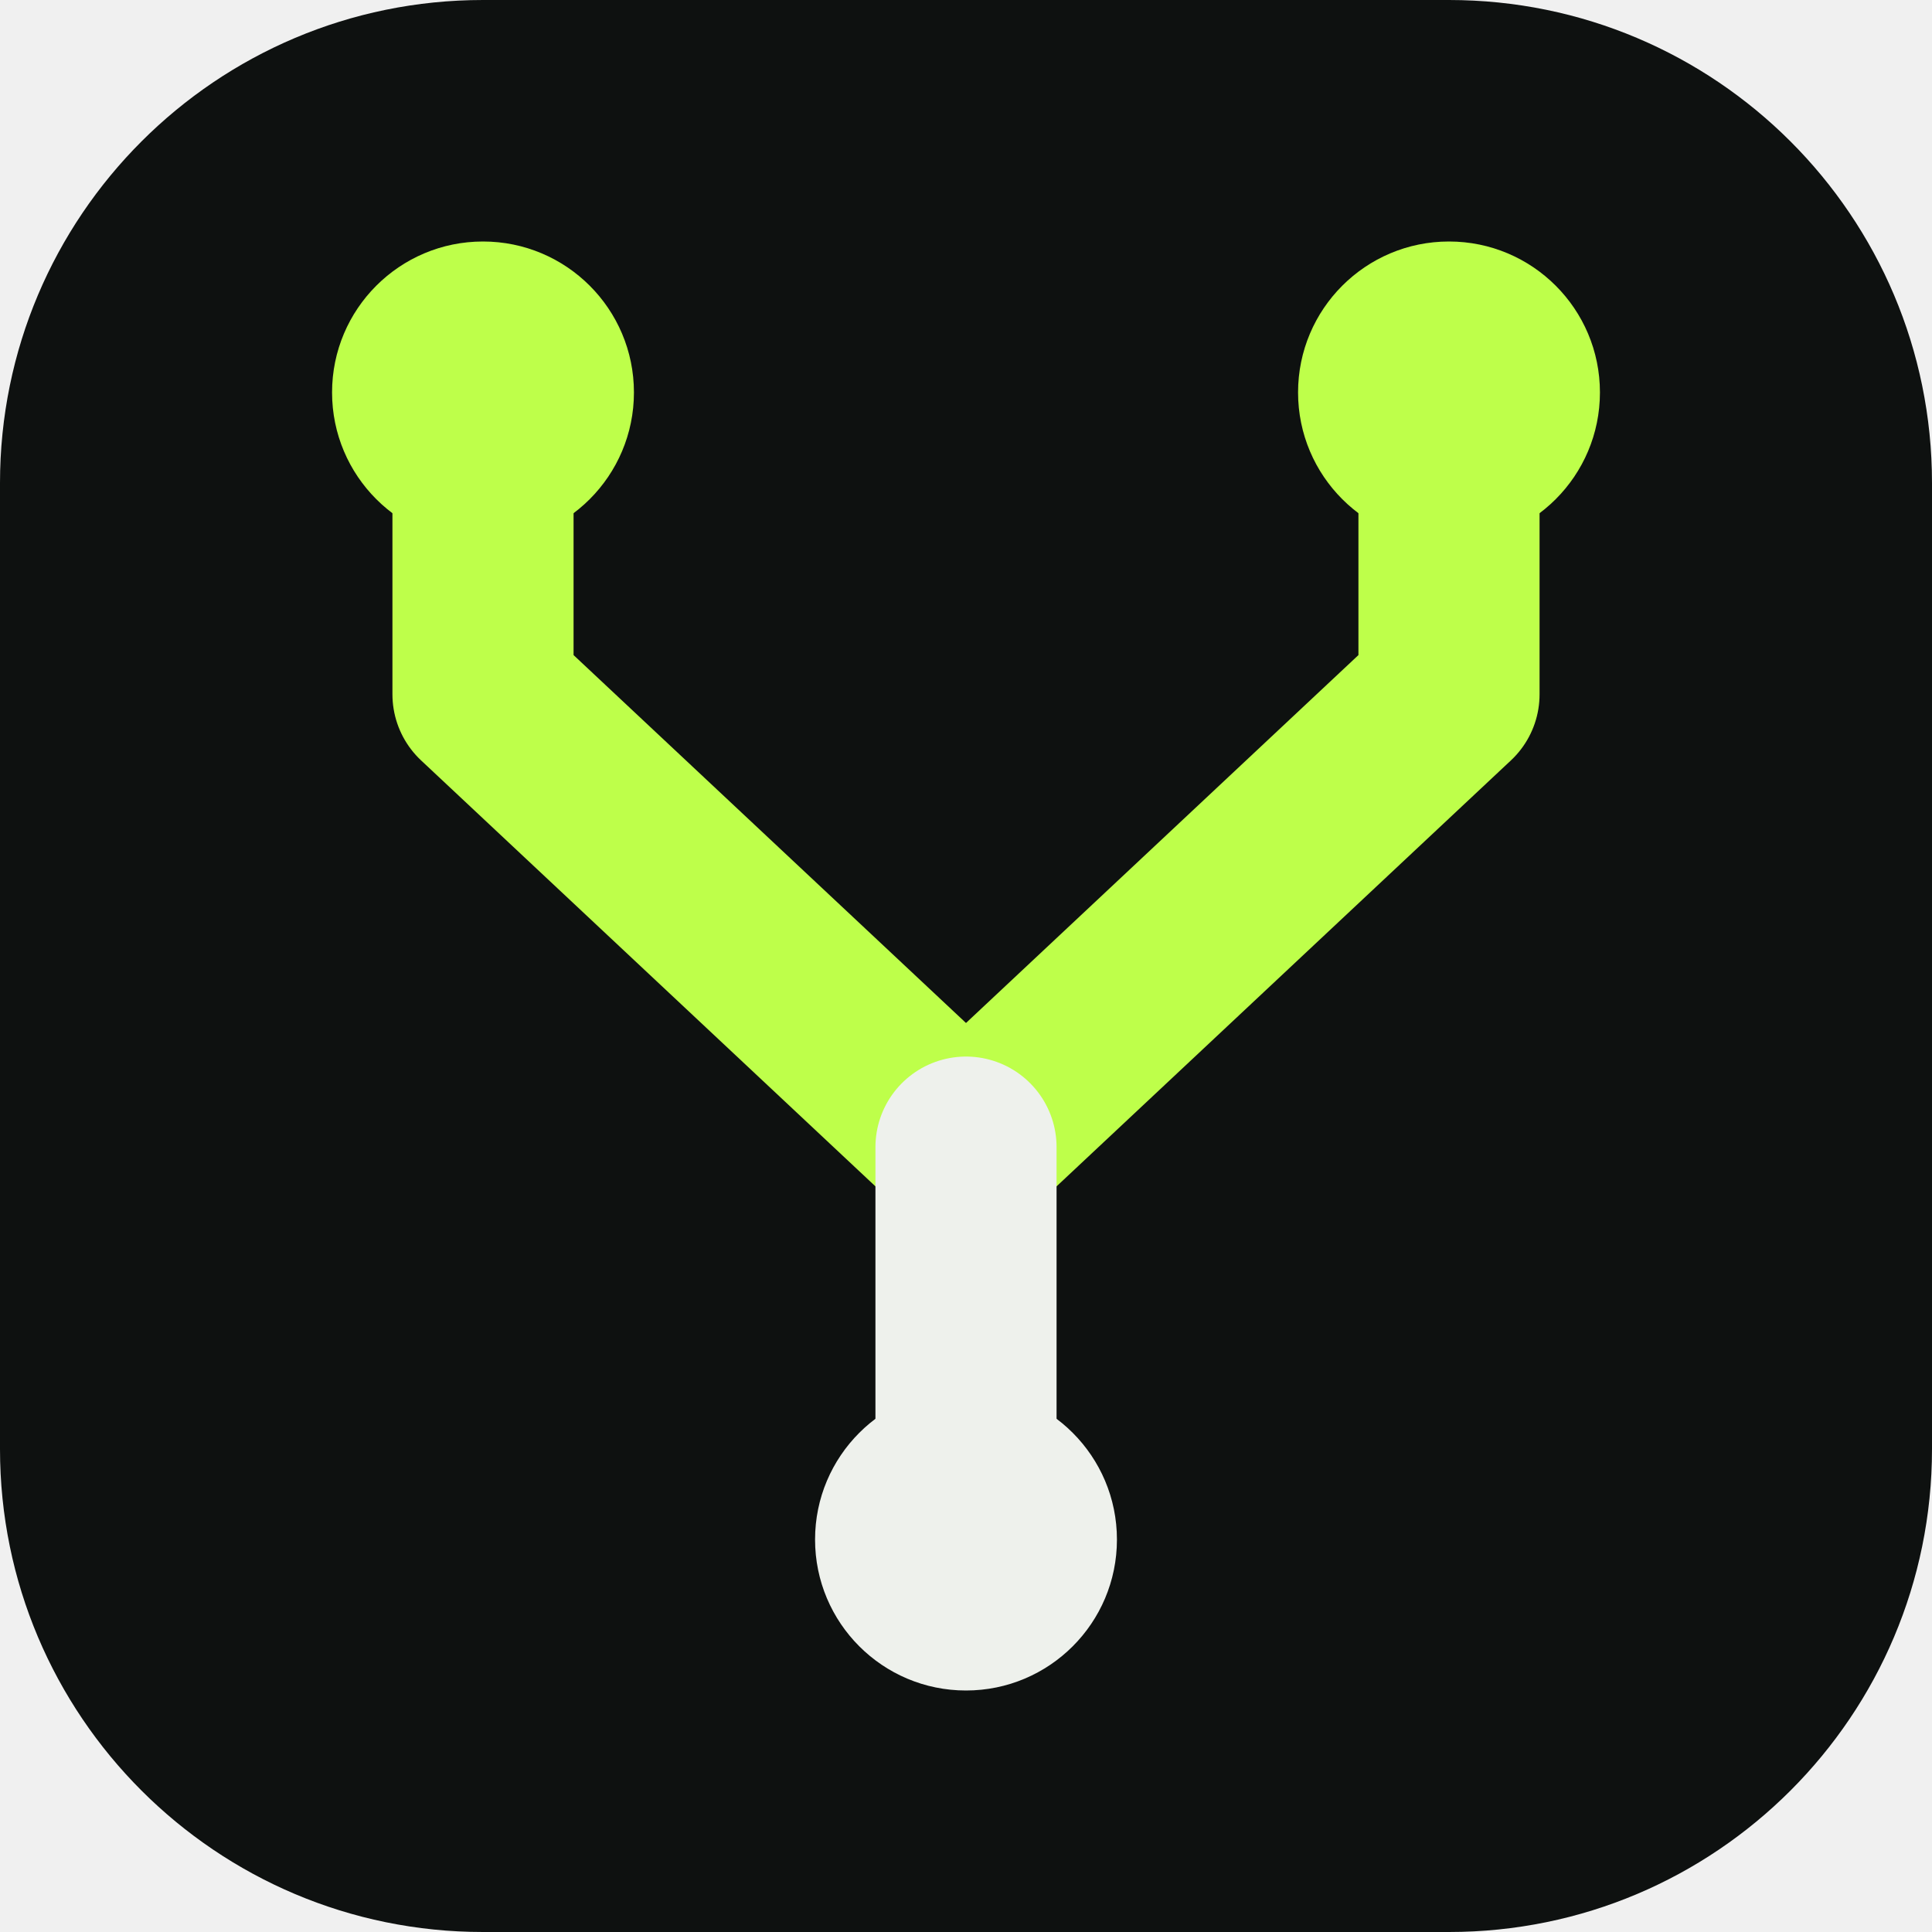
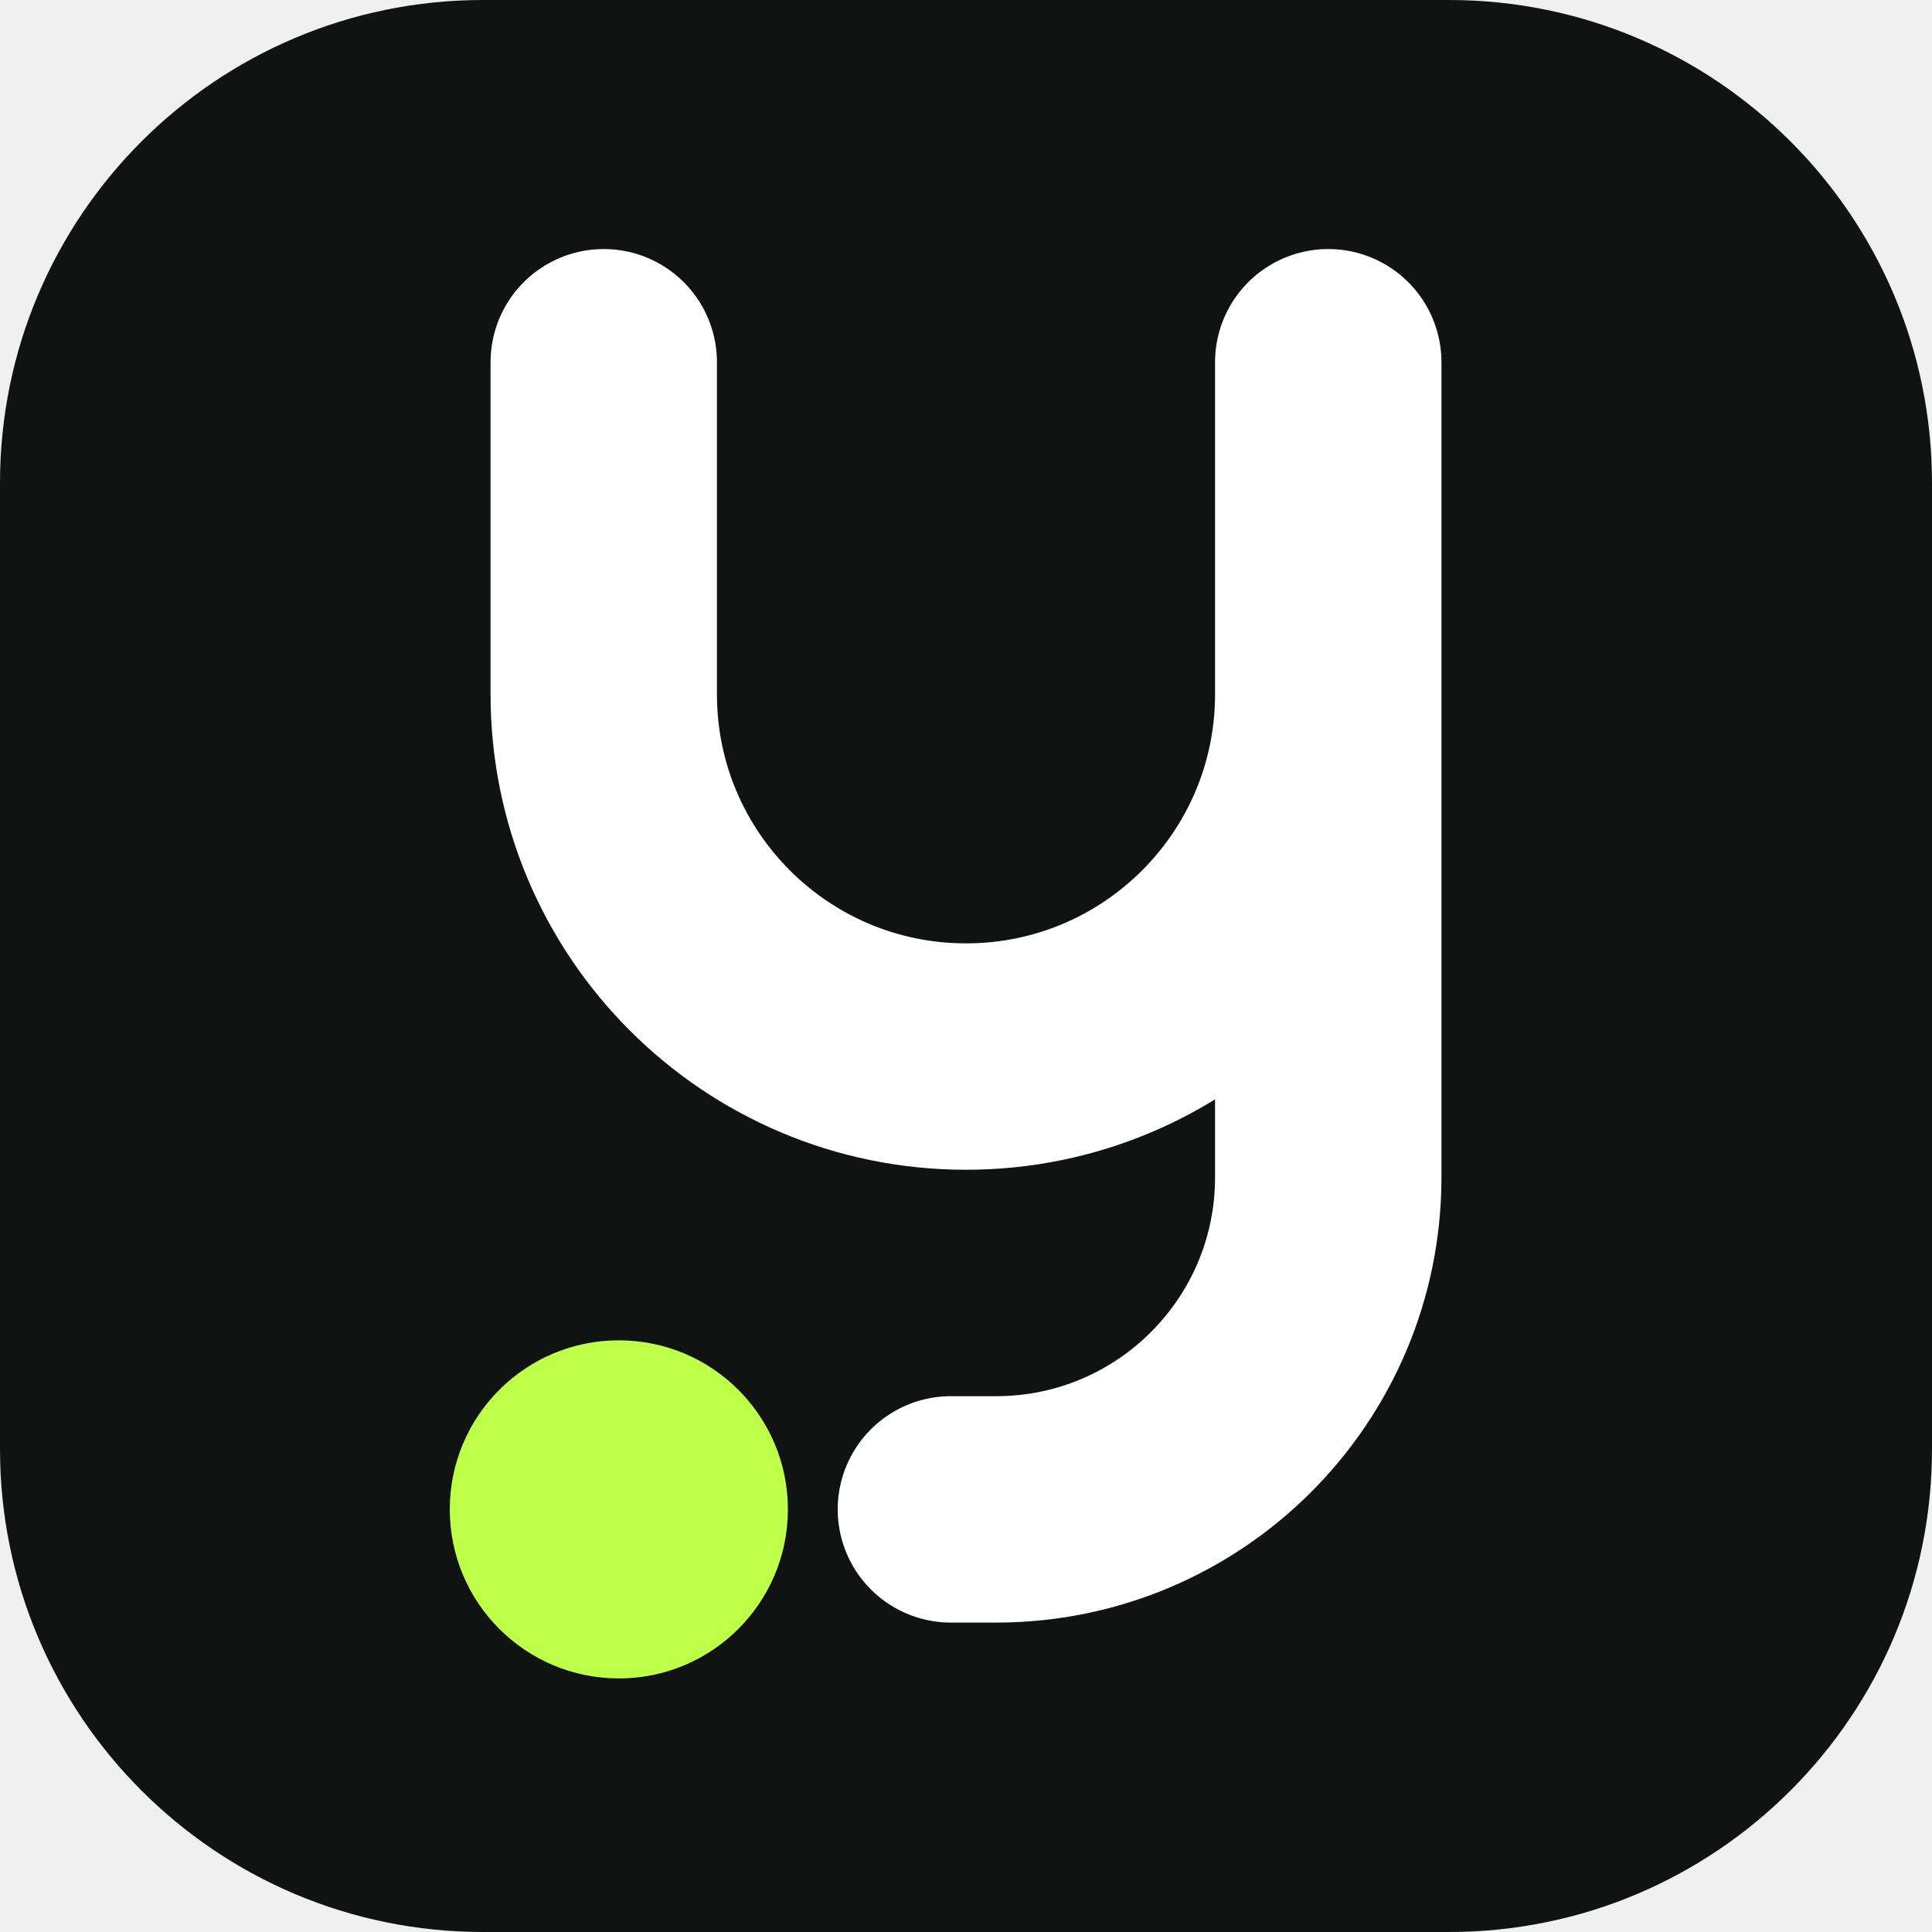
<svg xmlns="http://www.w3.org/2000/svg" viewBox="0 0 64 64">
-   <rect width="64" height="64" rx="16" fill="#0e1110" />
-   <g fill="none" stroke-width="6" stroke-linecap="round" stroke-linejoin="round">
-     <path d="M16 14v9l16 15 16-15v-9" stroke="#beff4a" />
-     <path d="M32 38v12" stroke="#eef1ec" />
+   <rect width="64" height="64" rx="16" fill="#101311" />
+   <g>
+     <path d="M20 12v11a12 12 0 0 0 24 0v-11M44 12v27a11 11 0 0 1-11 11h-1.5" fill="none" stroke="#ffffff" stroke-width="7.5" stroke-linecap="round" />
+     <circle cx="20.5" cy="50" r="5.6" fill="#beff4a" />
  </g>
-   <circle cx="16" cy="13" r="5" fill="#beff4a" />
-   <circle cx="48" cy="13" r="5" fill="#beff4a" />
-   <circle cx="32" cy="51" r="5" fill="#eef1ec" />
</svg>
